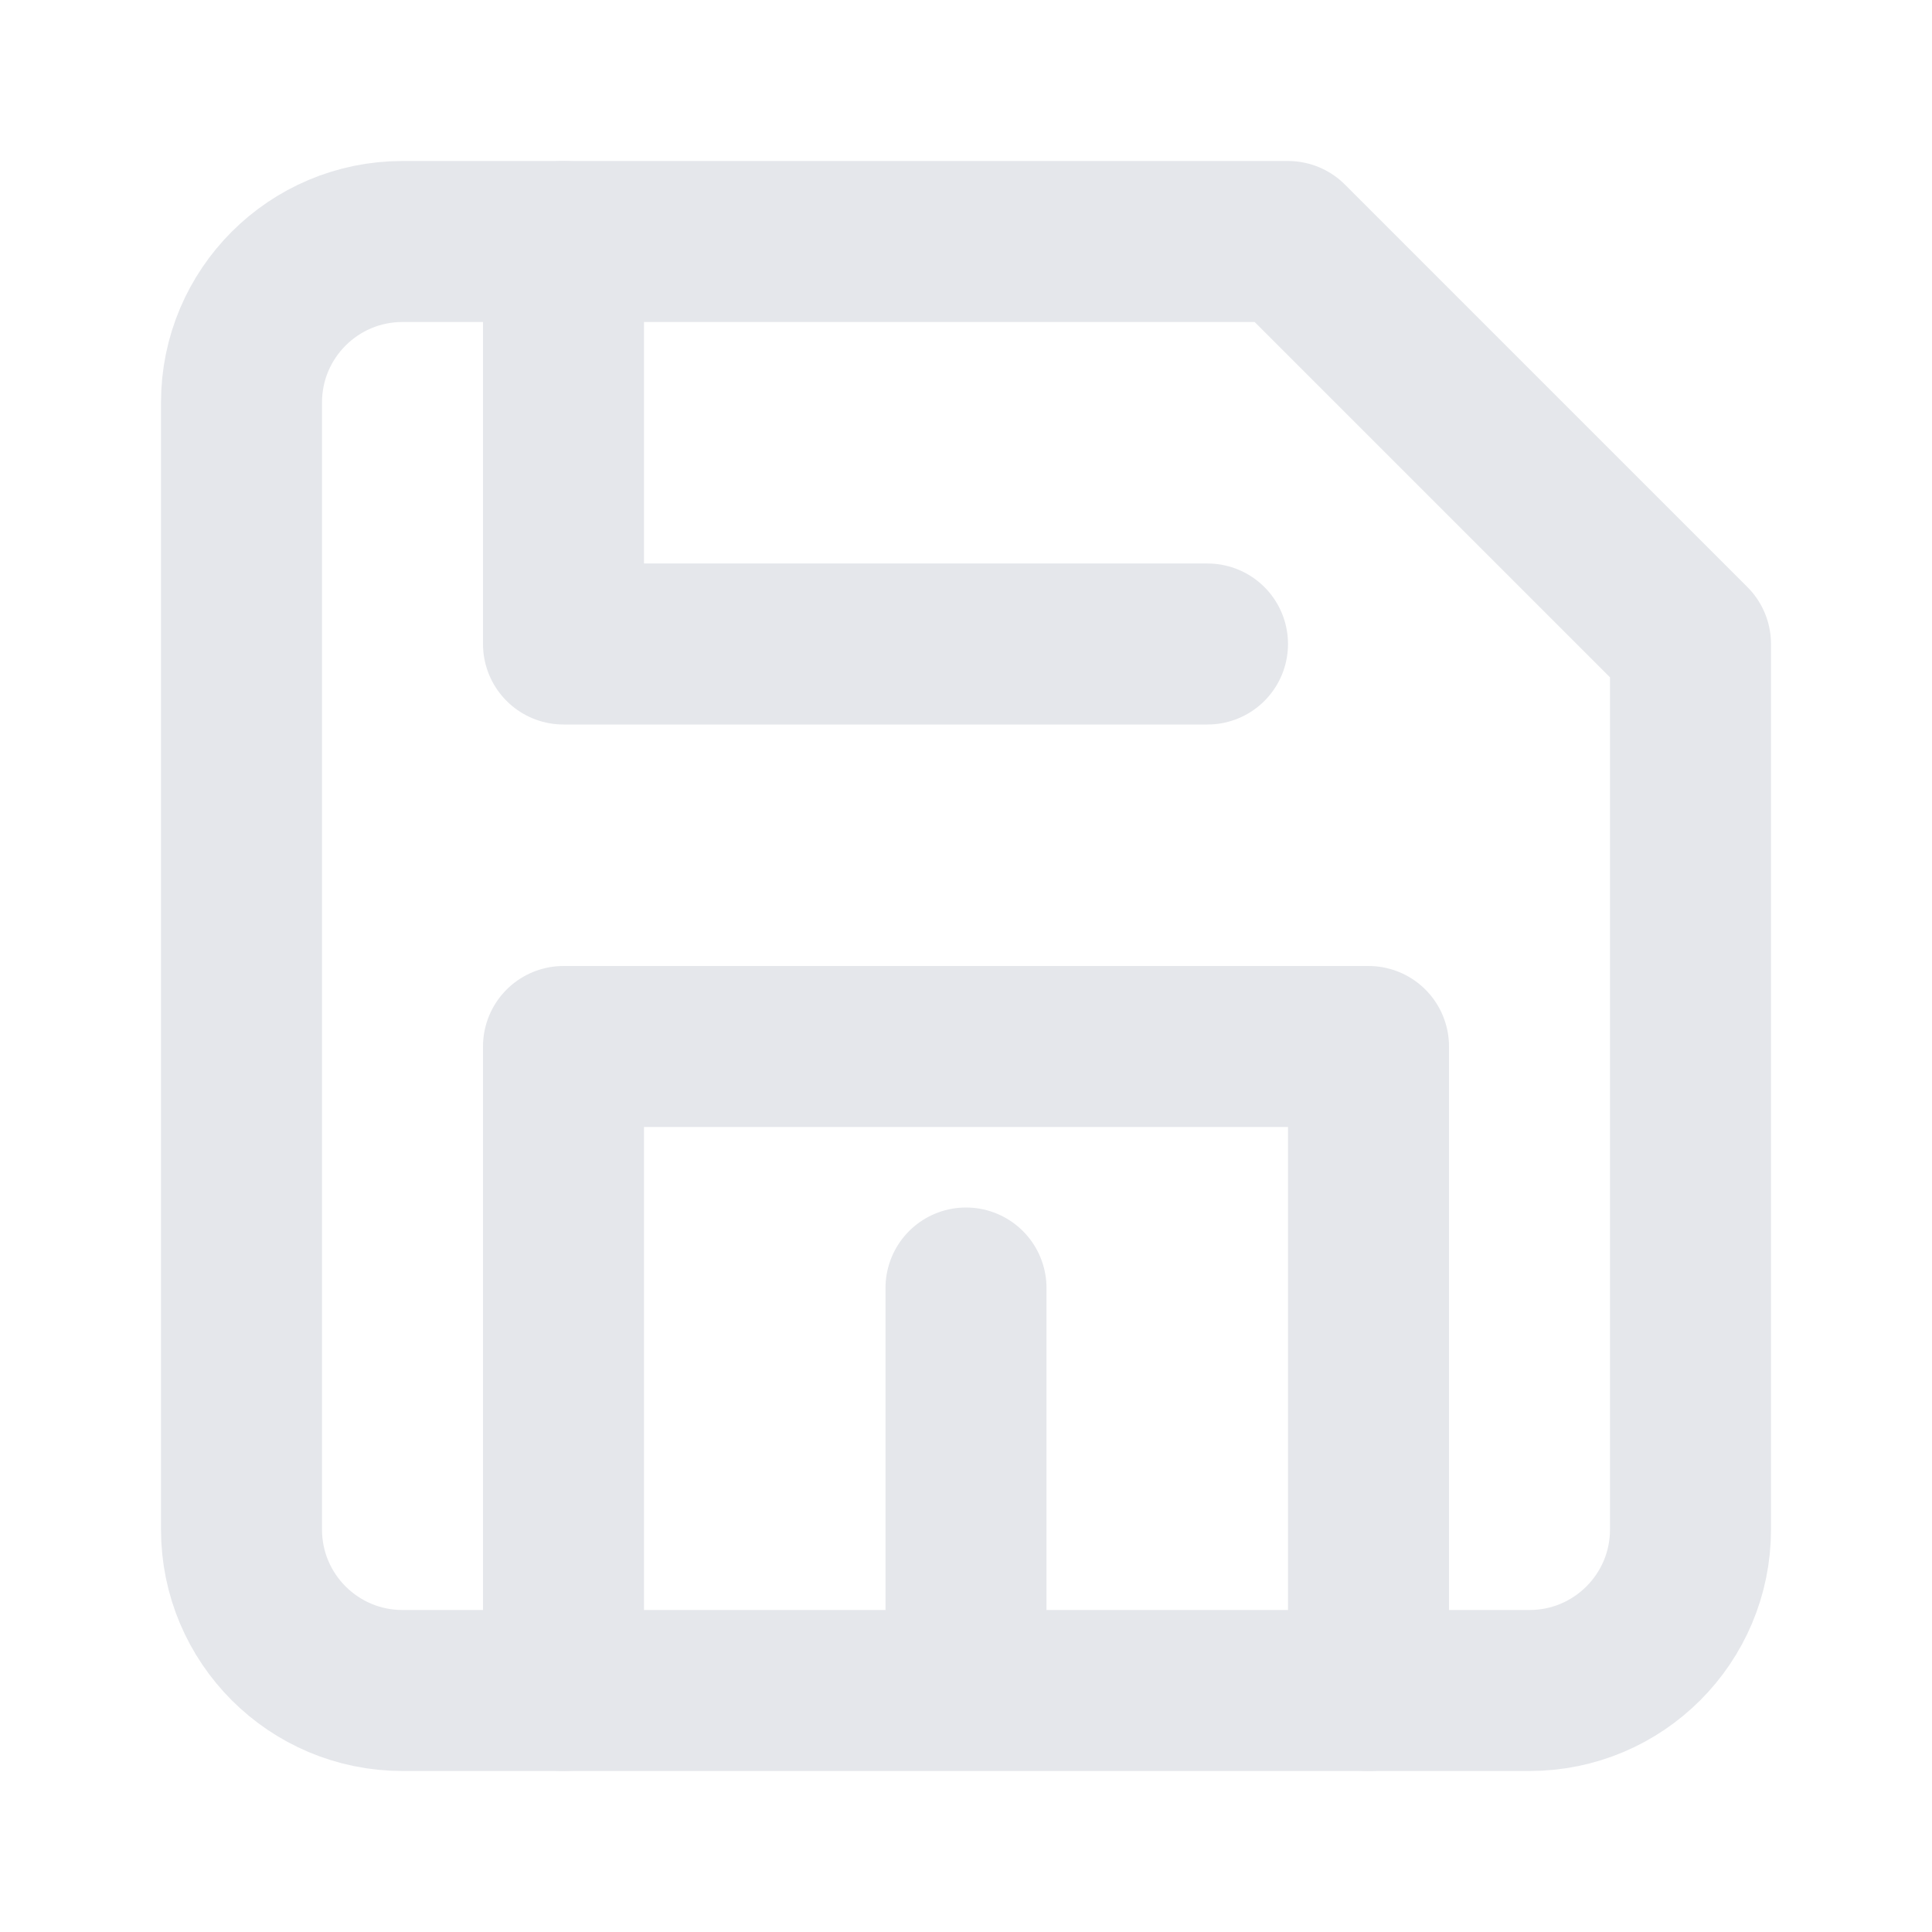
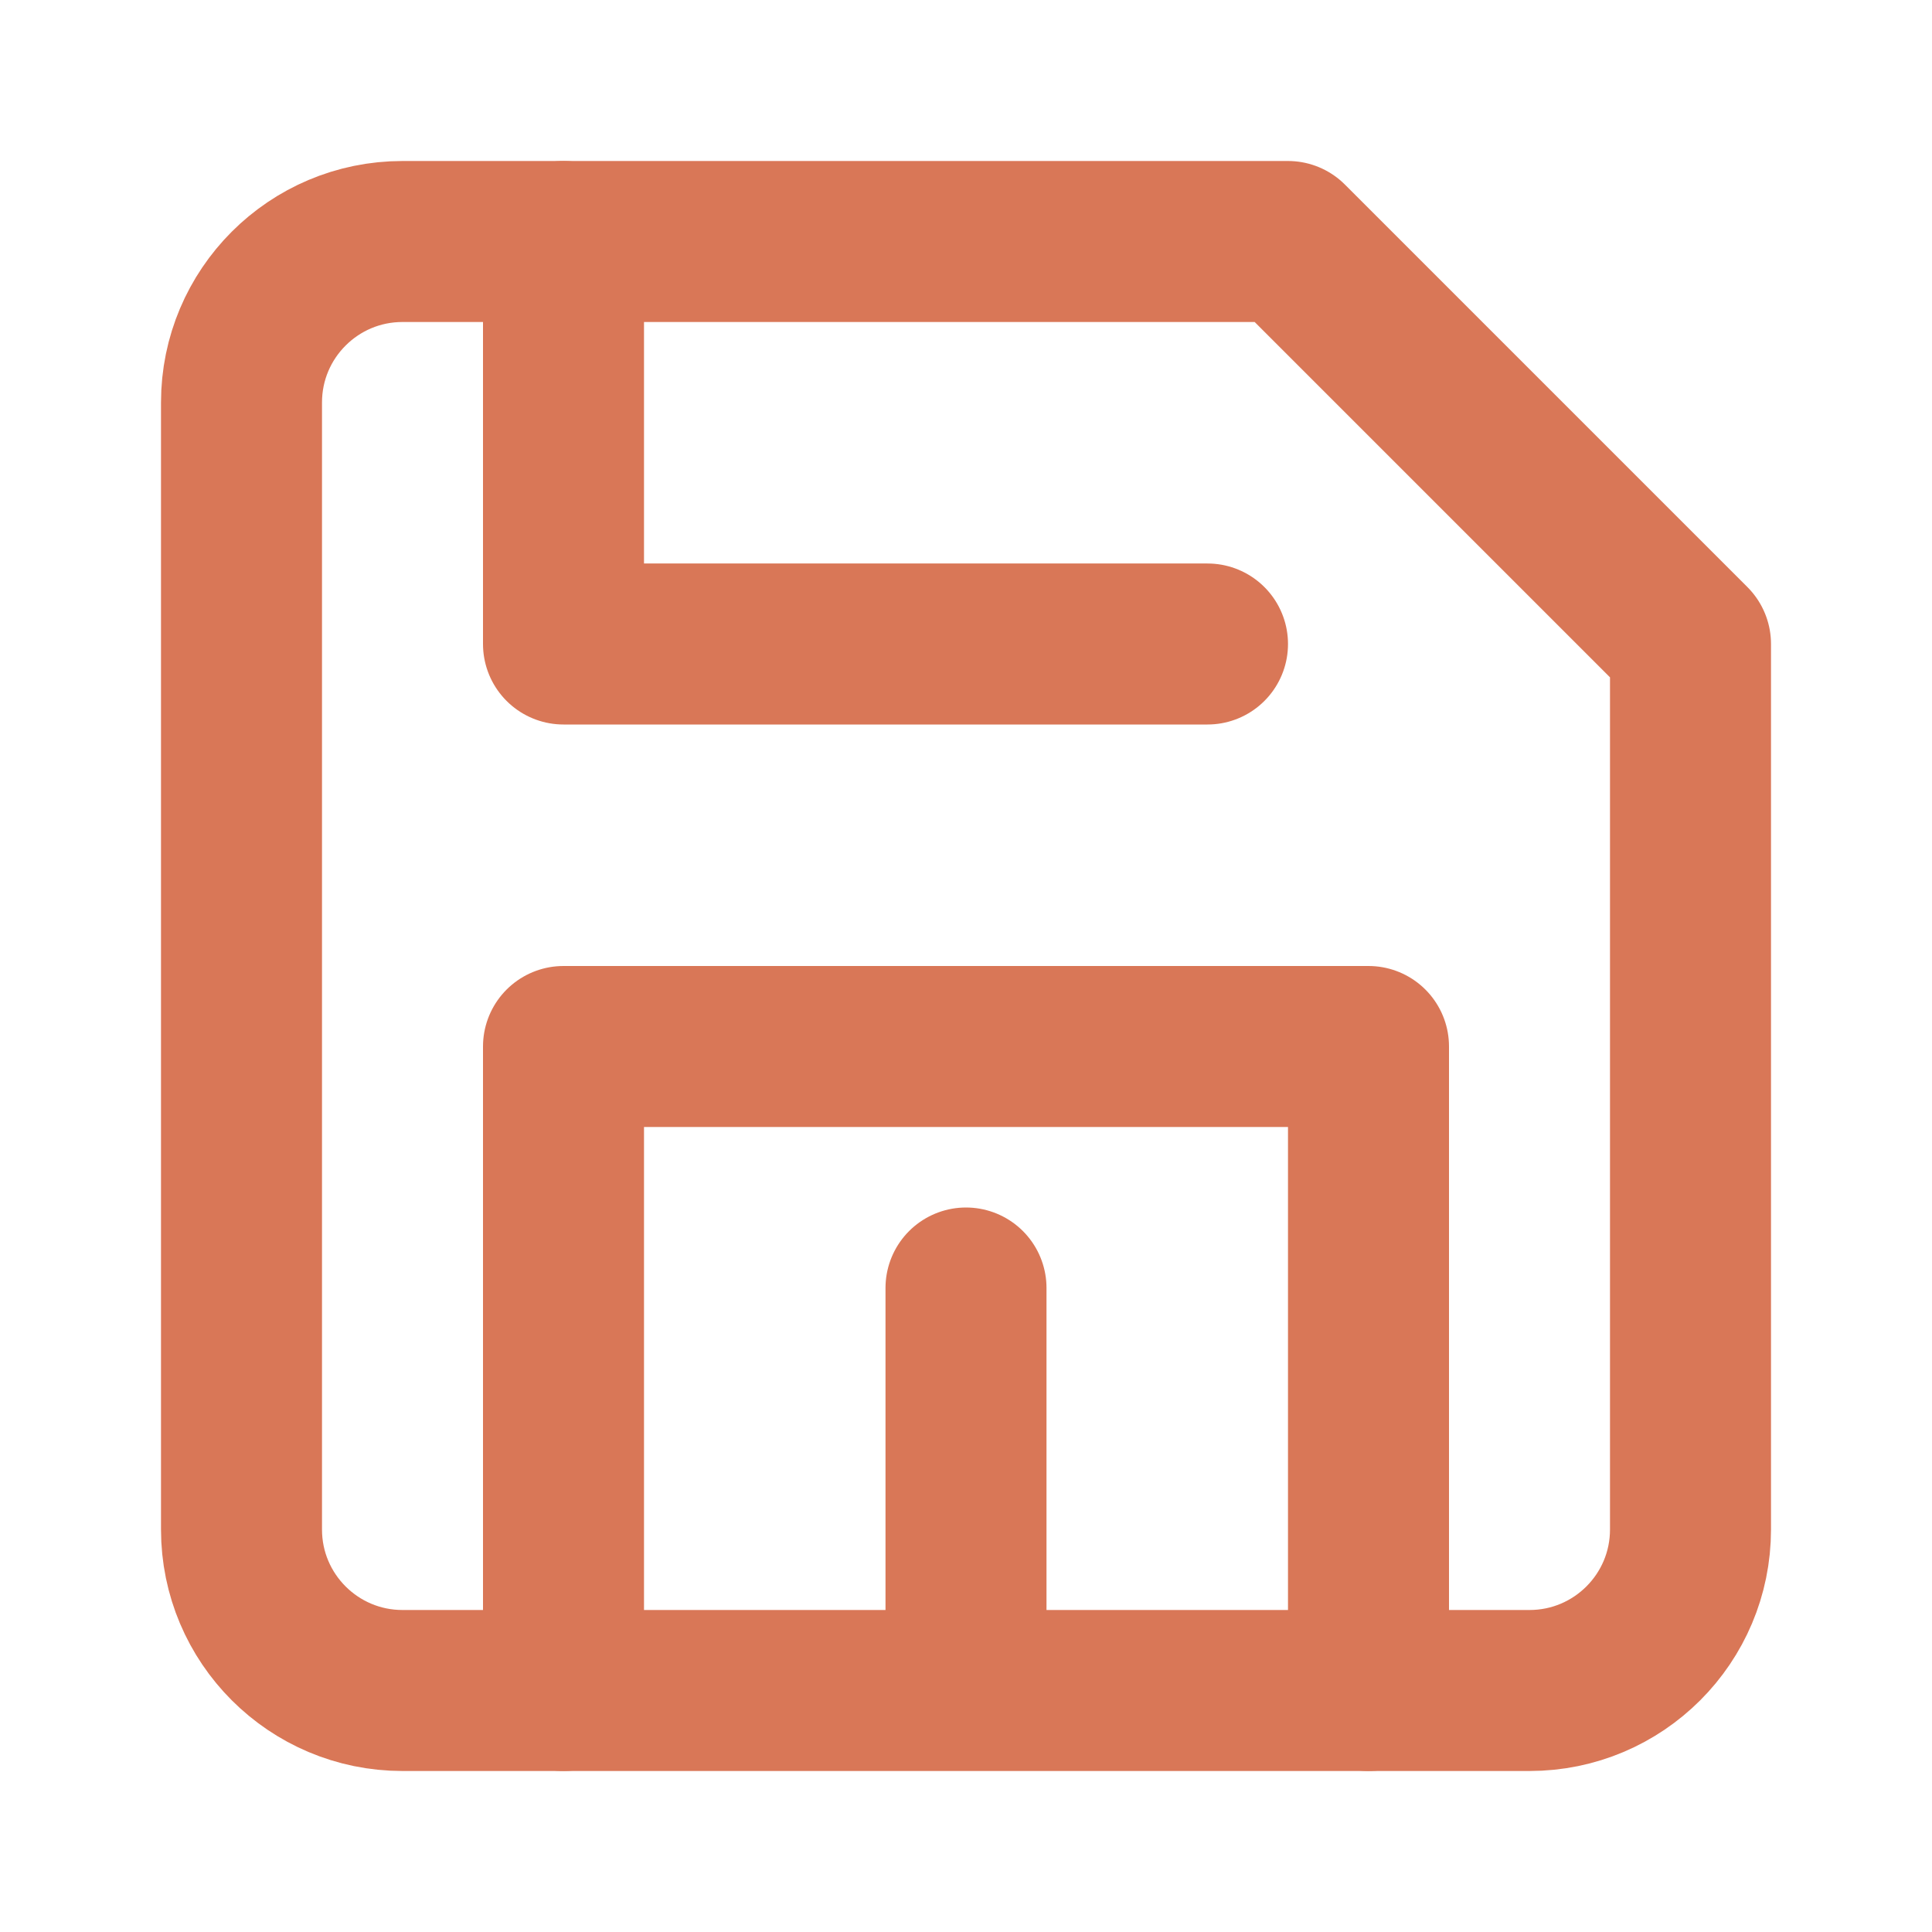
- <svg xmlns="http://www.w3.org/2000/svg" width="20" height="20" viewBox="0 0 24 24" fill="none" stroke="#e5e7eb" stroke-width="2" stroke-linecap="round" stroke-linejoin="round">
+ <svg xmlns="http://www.w3.org/2000/svg" width="20" height="20" viewBox="0 0 24 24" fill="none" stroke="#D97757" stroke-width="2" stroke-linecap="round" stroke-linejoin="round">
  <path d="M19 21H5a2 2 0 0 1-2-2V5a2 2 0 0 1 2-2h11l5 5v11a2 2 0 0 1-2 2z" />
  <polyline points="17 21 17 13 7 13 7 21" />
  <polyline points="7 3 7 8 15 8" />
  <path d="M12 16v4" />
</svg>
